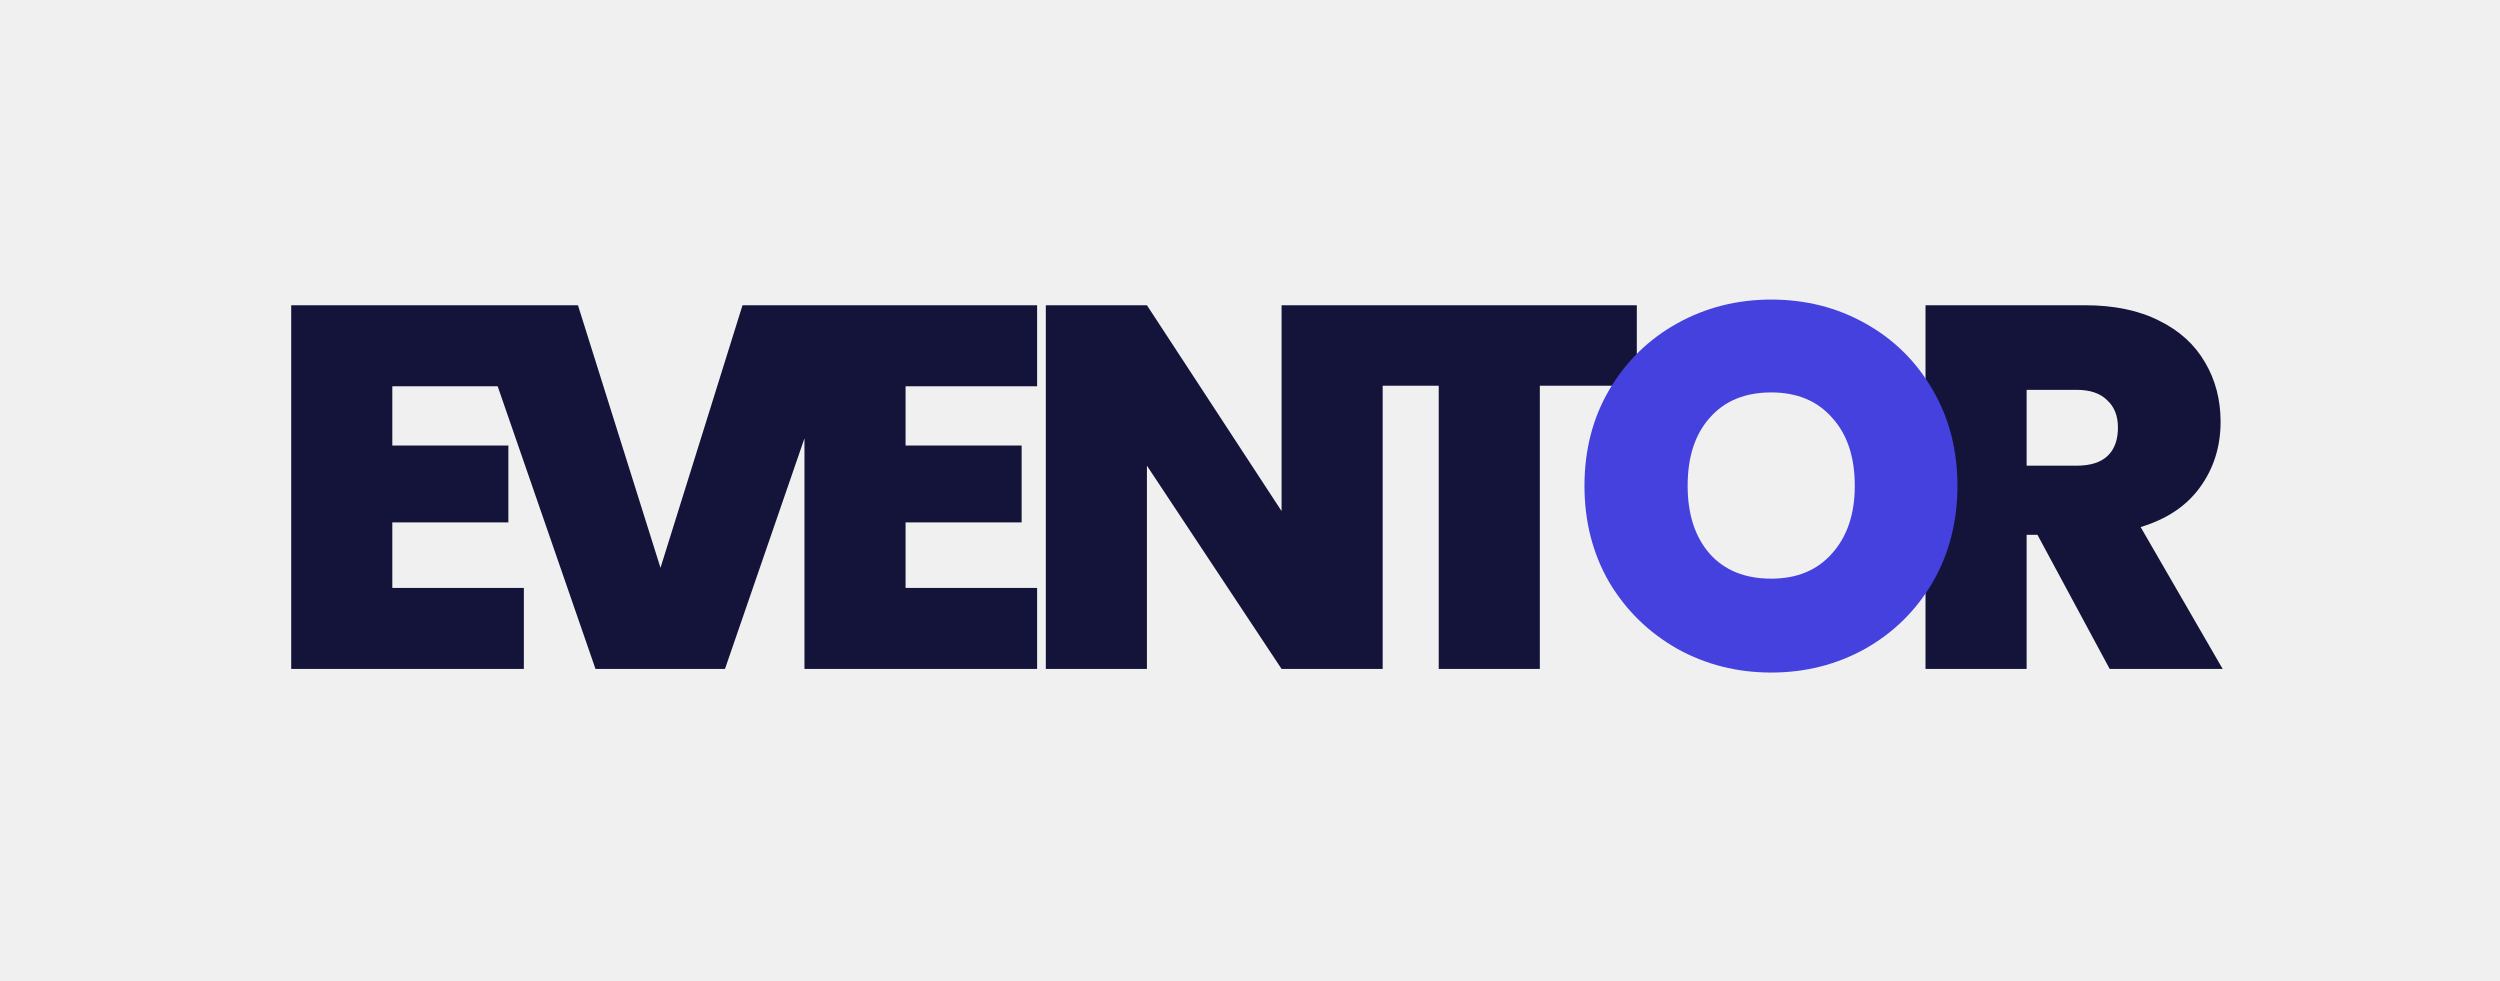
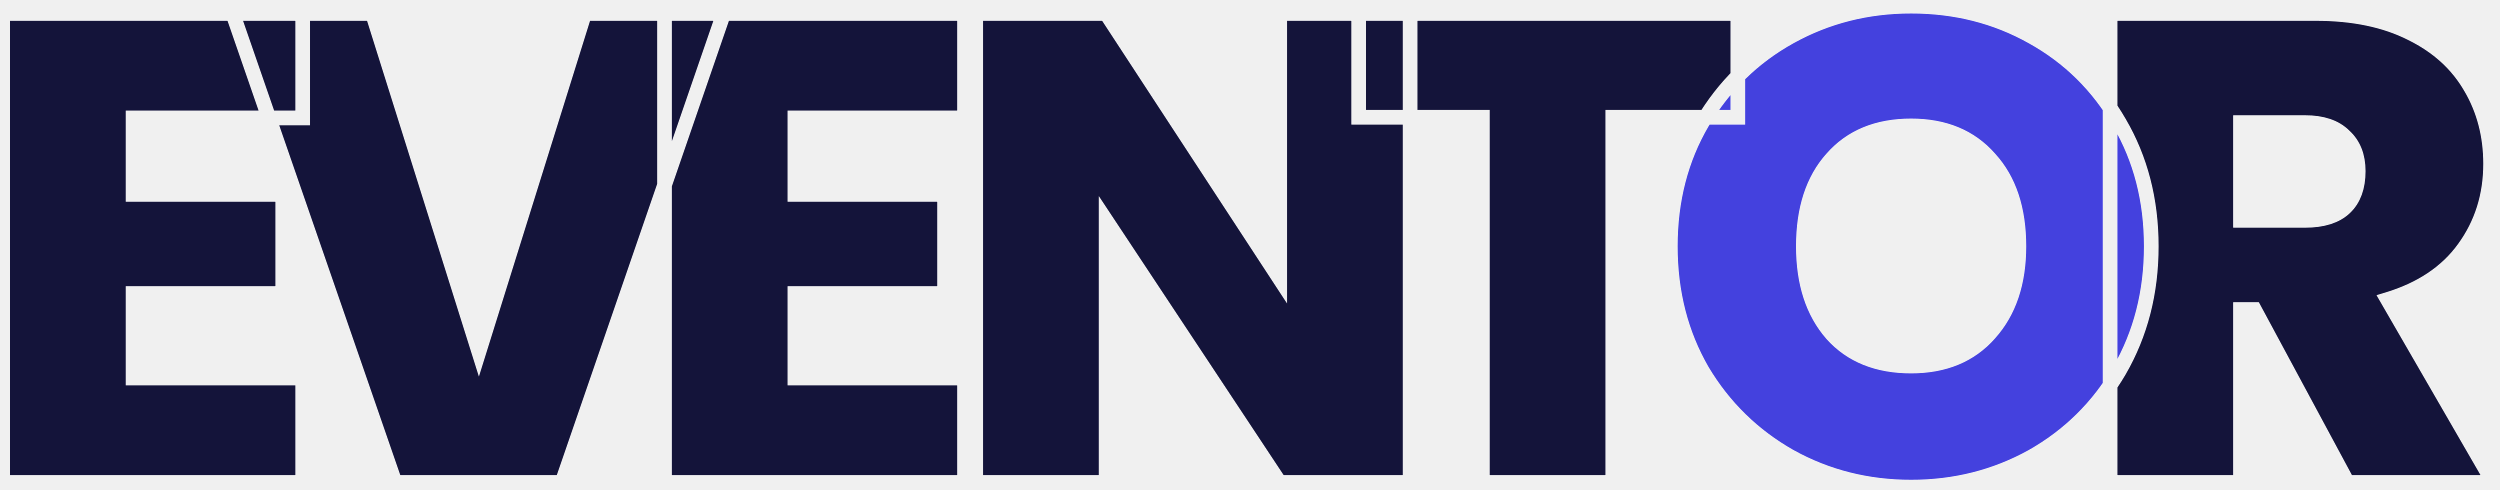
- <svg xmlns="http://www.w3.org/2000/svg" width="441" height="173" viewBox="0 0 441 173" fill="none">
+ <svg xmlns="http://www.w3.org/2000/svg" width="342" height="67" viewBox="0 0 342 67" fill="none">
  <g style="mix-blend-mode:darken">
-     <path d="M69.204 68.132V78.597H89.679V92.156H69.204V103.713H92.409V118H51.368V53.845H92.409V68.132H69.204ZM149.999 53.845L127.886 118H105.045L82.841 53.845H101.951L116.511 100.164L130.98 53.845H149.999ZM159.742 68.132V78.597H180.217V92.156H159.742V103.713H182.947V118H141.906V53.845H182.947V68.132H159.742ZM243.904 118H226.068L202.317 82.146V118H184.481V53.845H202.317L226.068 90.154V53.845H243.904V118ZM288.735 53.845V68.041H271.627V118H253.791V68.041H236.865V53.845H288.735ZM372.148 118L359.408 94.34H357.497V118H339.661V53.845H367.78C372.936 53.845 377.304 54.755 380.884 56.575C384.463 58.334 387.163 60.791 388.983 63.946C390.803 67.04 391.713 70.528 391.713 74.411C391.713 78.779 390.499 82.631 388.073 85.968C385.707 89.244 382.218 91.58 377.608 92.975L392.077 118H372.148ZM357.497 82.146H366.324C368.75 82.146 370.57 81.57 371.784 80.417C372.997 79.264 373.604 77.596 373.604 75.412C373.604 73.349 372.967 71.742 371.693 70.589C370.479 69.376 368.69 68.769 366.324 68.769H357.497V82.146Z" fill="#14143A" />
-     <path d="M312.442 118.637C306.436 118.637 300.915 117.242 295.88 114.451C290.844 111.6 286.84 107.687 283.868 102.712C280.956 97.677 279.5 92.004 279.5 85.695C279.5 79.386 280.956 73.744 283.868 68.769C286.84 63.734 290.844 59.821 295.88 57.03C300.915 54.239 306.436 52.844 312.442 52.844C318.508 52.844 324.029 54.239 329.004 57.03C334.039 59.821 338.013 63.734 340.925 68.769C343.837 73.744 345.293 79.386 345.293 85.695C345.293 92.004 343.837 97.677 340.925 102.712C338.013 107.687 334.039 111.6 329.004 114.451C323.968 117.242 318.448 118.637 312.442 118.637ZM312.442 102.075C316.992 102.075 320.571 100.589 323.18 97.616C325.849 94.643 327.184 90.67 327.184 85.695C327.184 80.599 325.849 76.595 323.18 73.683C320.571 70.71 316.992 69.224 312.442 69.224C307.831 69.224 304.221 70.71 301.613 73.683C299.004 76.595 297.7 80.599 297.7 85.695C297.7 90.73 299.004 94.734 301.613 97.707C304.221 100.619 307.831 102.075 312.442 102.075Z" fill="#4441DE" />
+     <path d="M18.204 16.132V26.597H38.679V40.156H18.204V51.713H41.409V66H0.368V1.845H41.409V16.132H18.204ZM98.999 1.845L76.886 66H54.045L31.841 1.845H50.951L65.511 48.164L79.98 1.845H98.999ZM108.742 16.132V26.597H129.217V40.156H108.742V51.713H131.947V66H90.906V1.845H131.947V16.132H108.742ZM192.904 66H175.068L151.317 30.146V66H133.481V1.845H151.317L175.068 38.154V1.845H192.904V66ZM237.735 1.845V16.041H220.627V66H202.791V16.041H185.865V1.845H237.735ZM321.148 66L308.408 42.34H306.497V66H288.661V1.845H316.78C321.936 1.845 326.304 2.755 329.884 4.575C333.463 6.334 336.163 8.791 337.983 11.946C339.803 15.04 340.713 18.528 340.713 22.411C340.713 26.779 339.499 30.631 337.073 33.968C334.707 37.244 331.218 39.58 326.608 40.975L341.077 66H321.148ZM306.497 30.146H315.324C317.75 30.146 319.57 29.57 320.784 28.417C321.997 27.264 322.604 25.596 322.604 23.412C322.604 21.349 321.967 19.742 320.693 18.589C319.479 17.376 317.69 16.769 315.324 16.769H306.497V30.146Z" fill="#14143A" />
+     <path d="M261.442 66.637C255.436 66.637 249.915 65.242 244.88 62.451C239.844 59.6 235.84 55.687 232.868 50.712C229.956 45.677 228.5 40.004 228.5 33.695C228.5 27.386 229.956 21.744 232.868 16.769C235.84 11.734 239.844 7.821 244.88 5.03C249.915 2.239 255.436 0.844 261.442 0.844C267.508 0.844 273.029 2.239 278.004 5.03C283.039 7.821 287.013 11.734 289.925 16.769C292.837 21.744 294.293 27.386 294.293 33.695C294.293 40.004 292.837 45.677 289.925 50.712C287.013 55.687 283.039 59.6 278.004 62.451C272.968 65.242 267.448 66.637 261.442 66.637ZM261.442 50.075C265.992 50.075 269.571 48.589 272.18 45.616C274.849 42.643 276.184 38.67 276.184 33.695C276.184 28.599 274.849 24.595 272.18 21.683C269.571 18.71 265.992 17.224 261.442 17.224C256.831 17.224 253.221 18.71 250.613 21.683C248.004 24.595 246.7 28.599 246.7 33.695C246.7 38.73 248.004 42.734 250.613 45.707C253.221 48.619 256.831 50.075 261.442 50.075Z" fill="#4441DE" />
+     <path d="M18.204 16.132V15.132H17.204V16.132H18.204ZM18.204 26.597H17.204V27.597H18.204V26.597ZM38.679 26.597H39.679V25.597H38.679V26.597ZM38.679 40.156V41.156H39.679V40.156H38.679ZM18.204 40.156V39.156H17.204V40.156H18.204ZM18.204 51.713H17.204V52.713H18.204V51.713ZM41.409 51.713H42.409V50.713H41.409V51.713ZM41.409 66V67H42.409V66H41.409ZM0.368 66H-0.632V67H0.368V66ZM0.368 1.845V0.845H-0.632V1.845H0.368ZM41.409 1.845H42.409V0.845H41.409V1.845ZM41.409 16.132V17.132H42.409V16.132H41.409ZM17.204 16.132V26.597H19.204V16.132H17.204ZM18.204 27.597H38.679V25.597H18.204V27.597ZM37.679 26.597V40.156H39.679V26.597H37.679ZM38.679 39.156H18.204V41.156H38.679V39.156ZM17.204 40.156V51.713H19.204V40.156H17.204ZM18.204 52.713H41.409V50.713H18.204V52.713ZM40.409 51.713V66H42.409V51.713H40.409ZM41.409 65H0.368V67H41.409V65ZM1.368 66V1.845H-0.632V66H1.368ZM0.368 2.845H41.409V0.845H0.368V2.845ZM40.409 1.845V16.132H42.409V1.845H40.409ZM41.409 15.132H18.204V17.132H41.409V15.132ZM98.999 1.845L99.944 2.171L100.401 0.845H98.999V1.845ZM76.886 66V67H77.599L77.831 66.326L76.886 66ZM54.045 66L53.1 66.327L53.333 67H54.045V66ZM31.841 1.845V0.845H30.436L30.896 2.172L31.841 1.845ZM50.951 1.845L51.905 1.545L51.685 0.845H50.951V1.845ZM65.511 48.164L64.557 48.464L65.514 51.508L66.465 48.462L65.511 48.164ZM79.98 1.845V0.845H79.245L79.025 1.547L79.98 1.845ZM98.053 1.519L75.94 65.674L77.831 66.326L99.944 2.171L98.053 1.519ZM76.886 65H54.045V67H76.886V65ZM54.99 65.673L32.786 1.518L30.896 2.172L53.1 66.327L54.99 65.673ZM31.841 2.845H50.951V0.845H31.841V2.845ZM49.997 2.145L64.557 48.464L66.465 47.864L51.905 1.545L49.997 2.145ZM66.465 48.462L80.934 2.143L79.025 1.547L64.556 47.866L66.465 48.462ZM79.98 2.845H98.999V0.845H79.98V2.845ZM108.742 16.132V15.132H107.742V16.132H108.742ZM108.742 26.597H107.742V27.597H108.742V26.597ZM129.217 26.597H130.217V25.597H129.217V26.597ZM129.217 40.156V41.156H130.217V40.156H129.217ZM108.742 40.156V39.156H107.742V40.156H108.742ZM108.742 51.713H107.742V52.713H108.742V51.713ZM131.947 51.713H132.947V50.713H131.947V51.713ZM131.947 66V67H132.947V66H131.947ZM90.906 66H89.906V67H90.906V66ZM90.906 1.845V0.845H89.906V1.845H90.906ZM131.947 1.845H132.947V0.845H131.947V1.845ZM131.947 16.132V17.132H132.947V16.132H131.947ZM107.742 16.132V26.597H109.742V16.132H107.742ZM108.742 27.597H129.217V25.597H108.742V27.597ZM128.217 26.597V40.156H130.217V26.597H128.217ZM129.217 39.156H108.742V41.156H129.217V39.156ZM107.742 40.156V51.713H109.742V40.156H107.742ZM108.742 52.713H131.947V50.713H108.742V52.713ZM130.947 51.713V66H132.947V51.713H130.947ZM131.947 65H90.906V67H131.947V65ZM91.906 66V1.845H89.906V66H91.906ZM90.906 2.845H131.947V0.845H90.906V2.845ZM130.947 1.845V16.132H132.947V1.845H130.947ZM131.947 15.132H108.742V17.132H131.947V15.132ZM192.904 66V67H193.904V66H192.904ZM175.068 66L174.234 66.552L174.531 67H175.068V66ZM151.317 30.146L152.15 29.594L150.317 26.826V30.146H151.317ZM151.317 66V67H152.317V66H151.317ZM133.481 66H132.481V67H133.481V66ZM133.481 1.845V0.845H132.481V1.845H133.481ZM151.317 1.845L152.154 1.298L151.858 0.845H151.317V1.845ZM175.068 38.154L174.231 38.701L176.068 41.51V38.154H175.068ZM175.068 1.845V0.845H174.068V1.845H175.068ZM192.904 1.845H193.904V0.845H192.904V1.845ZM192.904 65H175.068V67H192.904V65ZM175.901 65.448L152.15 29.594L150.483 30.698L174.234 66.552L175.901 65.448ZM150.317 30.146V66H152.317V30.146H150.317ZM151.317 65H133.481V67H151.317V65ZM134.481 66V1.845H132.481V66H134.481ZM133.481 2.845H151.317V0.845H133.481V2.845ZM150.48 2.392L174.231 38.701L175.905 37.607L152.154 1.298L150.48 2.392ZM176.068 38.154V1.845H174.068V38.154H176.068ZM175.068 2.845H192.904V0.845H175.068V2.845ZM191.904 1.845V66H193.904V1.845H191.904ZM237.735 1.845H238.735V0.845H237.735V1.845ZM237.735 16.041V17.041H238.735V16.041H237.735ZM220.627 16.041V15.041H219.627V16.041H220.627ZM220.627 66V67H221.627V66H220.627ZM202.791 66H201.791V67H202.791V66ZM202.791 16.041H203.791V15.041H202.791V16.041ZM185.865 16.041H184.865V17.041H185.865V16.041ZM185.865 1.845V0.845H184.865V1.845H185.865ZM236.735 1.845V16.041H238.735V1.845H236.735ZM237.735 15.041H220.627V17.041H237.735V15.041ZM219.627 16.041V66H221.627V16.041H219.627ZM220.627 65H202.791V67H220.627V65ZM203.791 66V16.041H201.791V66H203.791ZM202.791 15.041H185.865V17.041H202.791V15.041ZM186.865 16.041V1.845H184.865V16.041H186.865ZM185.865 2.845H237.735V0.845H185.865V2.845ZM244.88 62.451L244.387 63.321L244.395 63.326L244.88 62.451ZM232.868 50.712L232.002 51.213L232.006 51.219L232.009 51.225L232.868 50.712ZM232.868 16.769L232.006 16.261L232.005 16.264L232.868 16.769ZM278.004 5.03L277.514 5.902L277.519 5.905L278.004 5.03ZM289.925 16.769L289.059 17.27L289.062 17.274L289.925 16.769ZM289.925 50.712L290.788 51.217L290.79 51.213L289.925 50.712ZM278.004 62.451L278.488 63.326L278.496 63.321L278.004 62.451ZM272.18 45.616L271.436 44.948L271.428 44.956L272.18 45.616ZM272.18 21.683L271.428 22.343L271.435 22.351L271.442 22.359L272.18 21.683ZM250.613 21.683L251.358 22.35L251.364 22.343L250.613 21.683ZM250.613 45.707L249.861 46.367L249.868 46.374L250.613 45.707ZM261.442 65.637C255.598 65.637 250.245 64.281 245.364 61.576L244.395 63.326C249.585 66.202 255.274 67.637 261.442 67.637V65.637ZM245.372 61.581C240.488 58.815 236.61 55.025 233.726 50.199L232.009 51.225C235.071 56.348 239.201 60.384 244.387 63.321L245.372 61.581ZM233.733 50.211C230.917 45.341 229.5 39.844 229.5 33.695H227.5C227.5 40.165 228.995 46.012 232.002 51.213L233.733 50.211ZM229.5 33.695C229.5 27.546 230.917 22.081 233.731 17.274L232.005 16.264C228.995 21.406 227.5 27.225 227.5 33.695H229.5ZM233.729 17.277C236.612 12.393 240.487 8.608 245.364 5.905L244.395 4.155C239.201 7.034 235.068 11.074 232.006 16.261L233.729 17.277ZM245.364 5.905C250.245 3.2 255.598 1.844 261.442 1.844V-0.156C255.274 -0.156 249.585 1.279 244.395 4.155L245.364 5.905ZM261.442 1.844C267.348 1.844 272.699 3.201 277.514 5.902L278.493 4.158C273.359 1.278 267.668 -0.156 261.442 -0.156V1.844ZM277.519 5.905C282.394 8.607 286.237 12.389 289.059 17.27L290.79 16.268C287.789 11.078 283.684 7.035 278.488 4.155L277.519 5.905ZM289.062 17.274C291.876 22.081 293.293 27.546 293.293 33.695H295.293C295.293 27.225 293.798 21.406 290.788 16.264L289.062 17.274ZM293.293 33.695C293.293 39.844 291.876 45.341 289.059 50.211L290.79 51.213C293.798 46.012 295.293 40.165 295.293 33.695H293.293ZM289.062 50.207C286.239 55.029 282.393 58.816 277.511 61.581L278.496 63.321C283.685 60.383 287.786 56.345 290.788 51.217L289.062 50.207ZM277.519 61.576C272.638 64.281 267.286 65.637 261.442 65.637V67.637C267.61 67.637 273.298 66.202 278.488 63.326L277.519 61.576ZM261.442 51.075C266.232 51.075 270.103 49.498 272.931 46.276L271.428 44.956C269.039 47.679 265.752 49.075 261.442 49.075V51.075ZM272.924 46.284C275.796 43.086 277.184 38.853 277.184 33.695H275.184C275.184 38.486 273.902 42.201 271.436 44.948L272.924 46.284ZM277.184 33.695C277.184 28.424 275.8 24.152 272.917 21.007L271.442 22.359C273.898 25.038 275.184 28.774 275.184 33.695H277.184ZM272.931 21.023C270.103 17.801 266.232 16.224 261.442 16.224V18.224C265.752 18.224 269.039 19.62 271.428 22.343L272.931 21.023ZM261.442 16.224C256.596 16.224 252.692 17.798 249.861 21.023L251.364 22.343C253.751 19.623 257.066 18.224 261.442 18.224V16.224ZM249.868 21.016C247.05 24.161 245.7 28.429 245.7 33.695H247.7C247.7 28.769 248.958 25.029 251.357 22.35L249.868 21.016ZM245.7 33.695C245.7 38.905 247.052 43.166 249.861 46.367L251.364 45.047C248.956 42.303 247.7 38.556 247.7 33.695H245.7ZM249.868 46.374C252.7 49.536 256.603 51.075 261.442 51.075V49.075C257.059 49.075 253.742 47.702 251.357 45.04L249.868 46.374ZM321.148 66L320.267 66.474L320.55 67H321.148V66ZM308.408 42.34L309.288 41.866L309.005 41.34H308.408V42.34ZM306.497 42.34V41.34H305.497V42.34H306.497ZM306.497 66V67H307.497V66H306.497ZM288.661 66H287.661V67H288.661V66ZM288.661 1.845V0.845H287.661V1.845H288.661ZM329.884 4.575L329.43 5.466L329.442 5.472L329.884 4.575ZM337.983 11.946L337.116 12.446L337.121 12.453L337.983 11.946ZM337.073 33.968L336.264 33.38L336.262 33.383L337.073 33.968ZM326.608 40.975L326.318 40.018L325.11 40.383L325.742 41.475L326.608 40.975ZM341.077 66V67H342.81L341.942 65.499L341.077 66ZM306.497 30.146H305.497V31.146H306.497V30.146ZM320.784 28.417L320.095 27.692L320.095 27.692L320.784 28.417ZM320.693 18.589L319.985 19.296L320.003 19.314L320.022 19.331L320.693 18.589ZM306.497 16.769V15.769H305.497V16.769H306.497ZM322.028 65.526L309.288 41.866L307.527 42.814L320.267 66.474L322.028 65.526ZM308.408 41.34H306.497V43.34H308.408V41.34ZM305.497 42.34V66H307.497V42.34H305.497ZM306.497 65H288.661V67H306.497V65ZM289.661 66V1.845H287.661V66H289.661ZM288.661 2.845H316.78V0.845H288.661V2.845ZM316.78 2.845C321.822 2.845 326.026 3.735 329.43 5.466L330.337 3.684C326.583 1.775 322.05 0.845 316.78 0.845V2.845ZM329.442 5.472C332.861 7.153 335.405 9.479 337.116 12.446L338.849 11.446C336.92 8.104 334.064 5.516 330.325 3.678L329.442 5.472ZM337.121 12.453C338.843 15.381 339.713 18.692 339.713 22.411H341.713C341.713 18.365 340.762 14.699 338.845 11.439L337.121 12.453ZM339.713 22.411C339.713 26.581 338.559 30.224 336.264 33.38L337.881 34.556C340.44 31.038 341.713 26.977 341.713 22.411H339.713ZM336.262 33.383C334.047 36.449 330.76 38.673 326.318 40.018L326.897 41.932C331.676 40.486 335.366 38.039 337.883 34.553L336.262 33.383ZM325.742 41.475L340.211 66.501L341.942 65.499L327.473 40.474L325.742 41.475ZM341.077 65H321.148V67H341.077V65ZM306.497 31.146H315.324V29.146H306.497V31.146ZM315.324 31.146C317.892 31.146 320.004 30.537 321.472 29.142L320.095 27.692C319.136 28.602 317.609 29.146 315.324 29.146V31.146ZM321.472 29.142C322.94 27.748 323.604 25.782 323.604 23.412H321.604C321.604 25.41 321.054 26.781 320.095 27.692L321.472 29.142ZM323.604 23.412C323.604 21.128 322.889 19.227 321.363 17.848L320.022 19.331C321.044 20.256 321.604 21.57 321.604 23.412H323.604ZM321.4 17.882C319.937 16.419 317.852 15.769 315.324 15.769V17.769C317.527 17.769 319.022 18.332 319.985 19.296L321.4 17.882ZM315.324 15.769H306.497V17.769H315.324V15.769ZM305.497 16.769V30.146H307.497V16.769H305.497Z" fill="white" />
  </g>
</svg>
